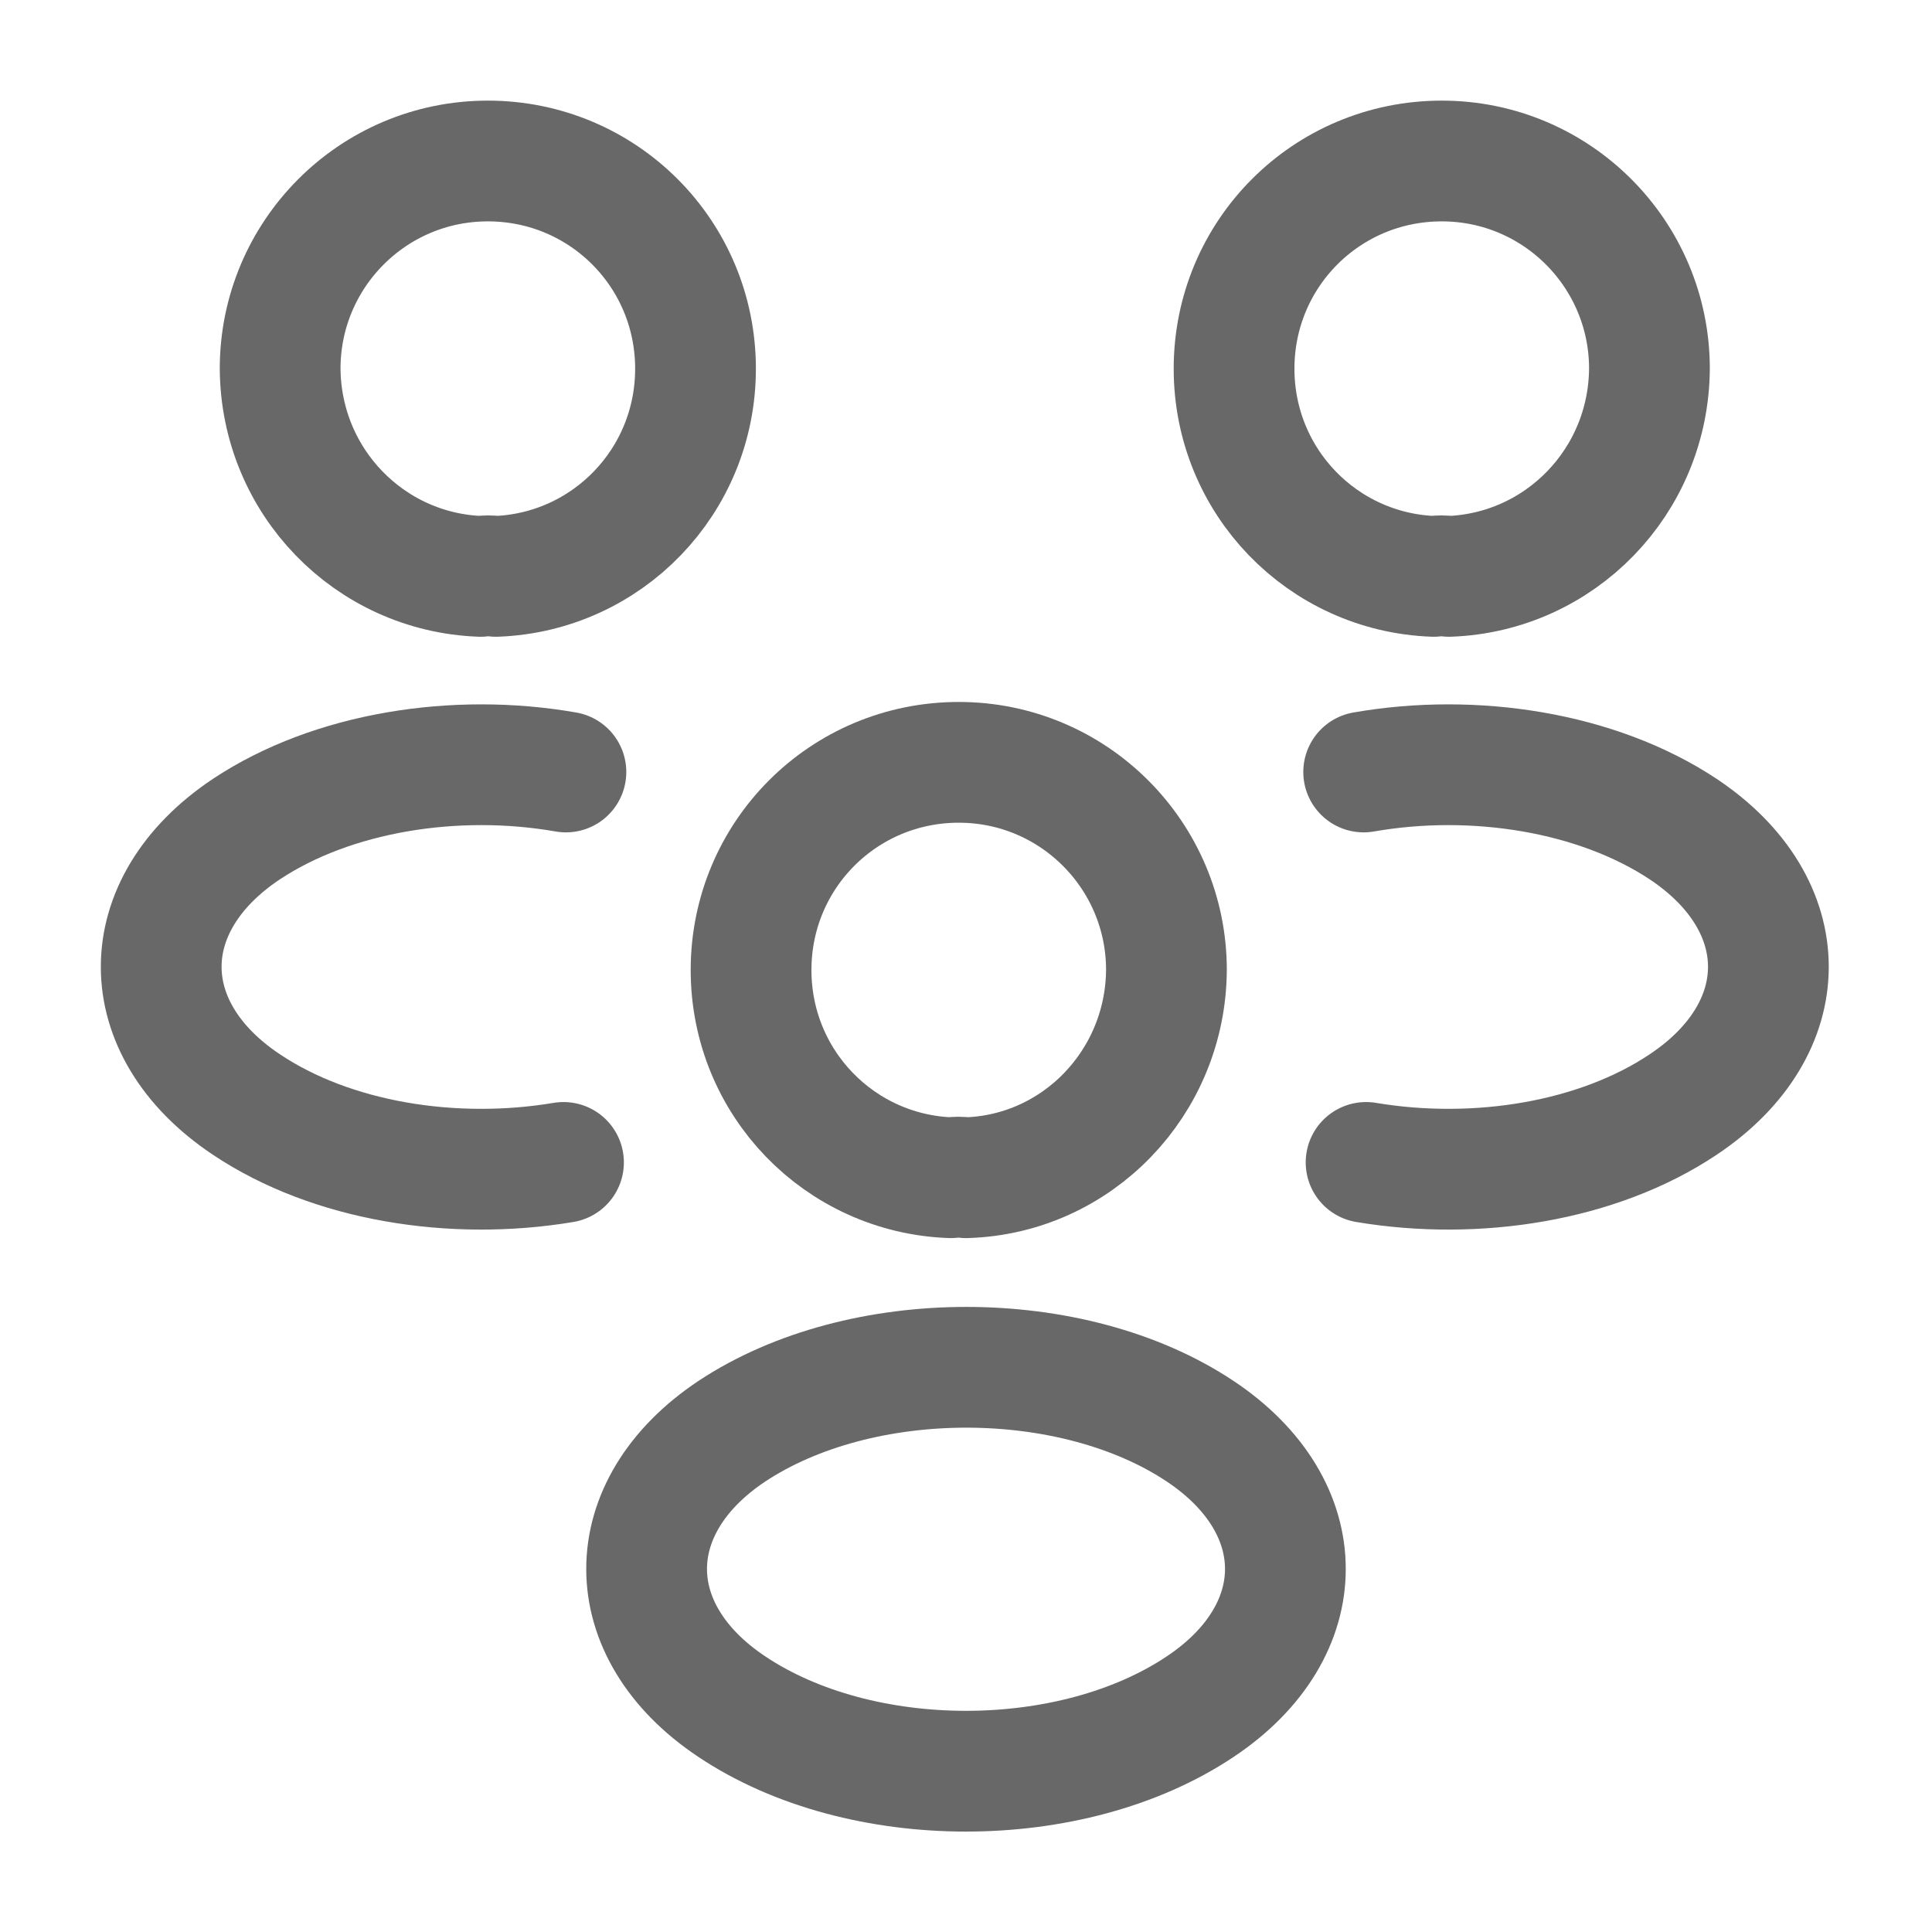
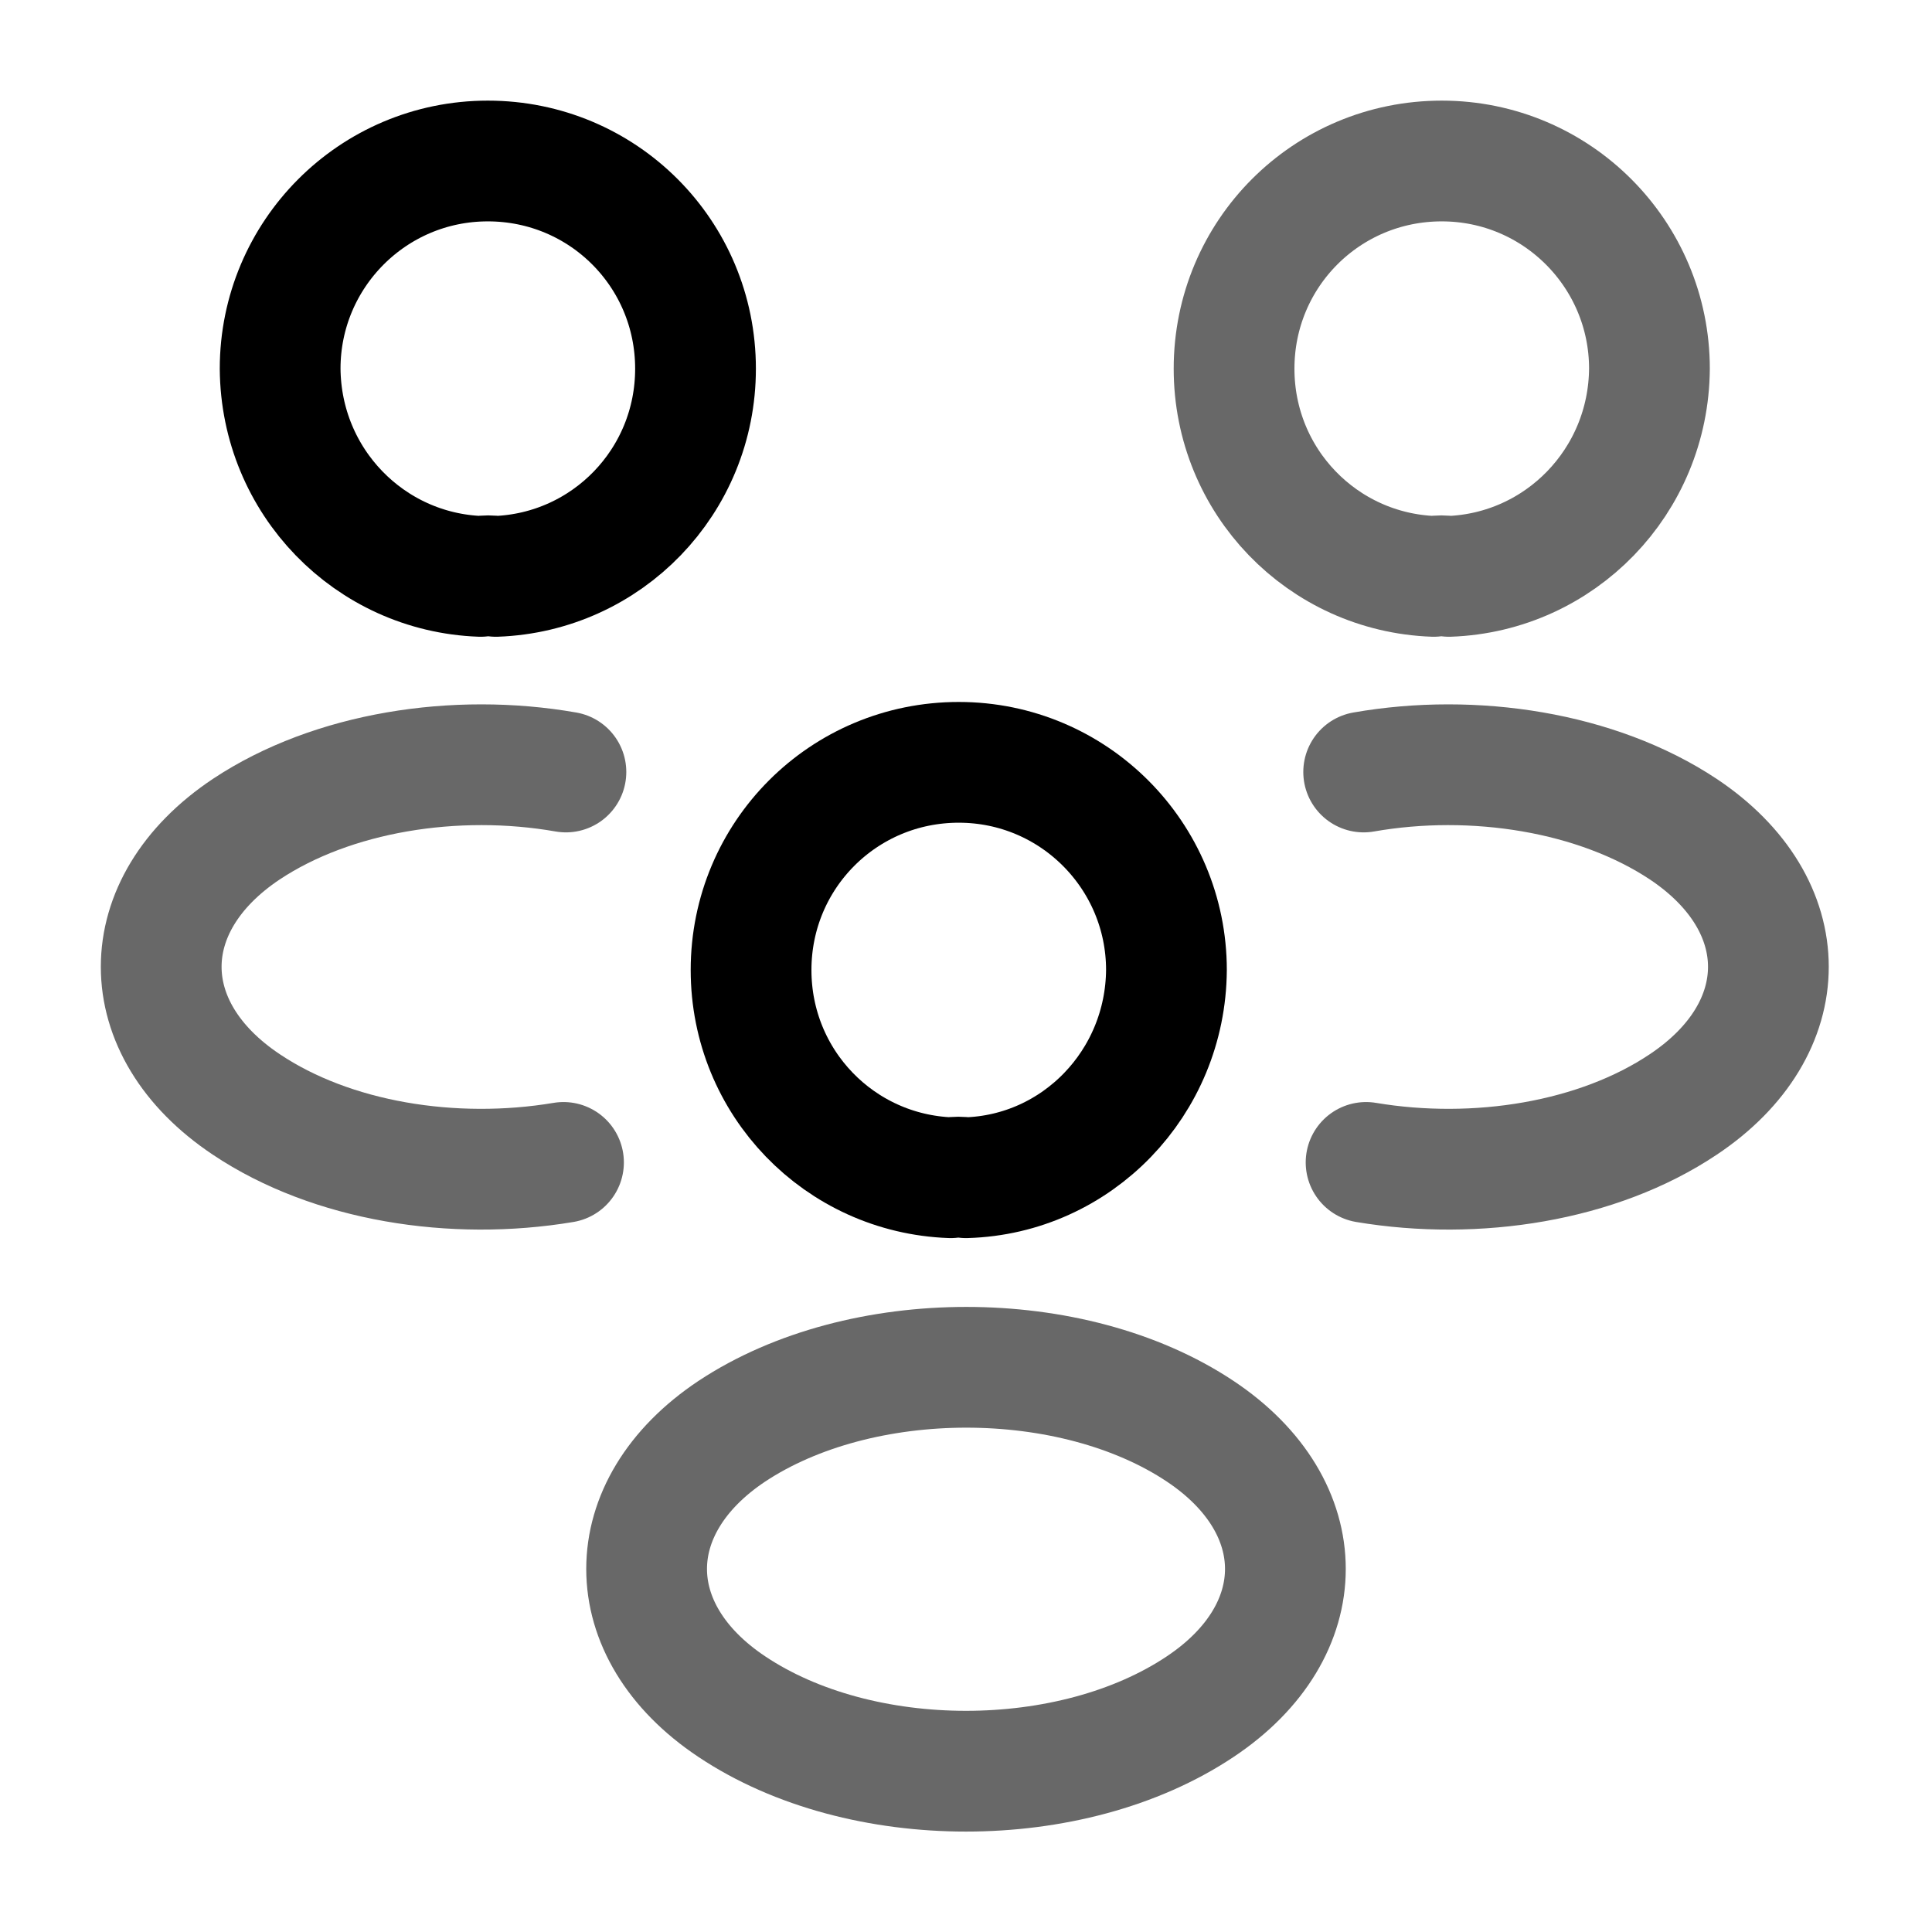
<svg xmlns="http://www.w3.org/2000/svg" width="24" height="24" viewBox="0 0 24 24" fill="none">
  <path d="M18 7.16C17.94 7.15 17.87 7.15 17.81 7.16C16.43 7.11 15.33 5.98 15.33 4.58C15.33 3.15 16.48 2 17.91 2C19.34 2 20.49 3.16 20.49 4.58C20.48 5.98 19.38 7.11 18 7.16Z" stroke="#686868" stroke-width="1.5" stroke-linecap="round" stroke-linejoin="round" />
  <path d="M16.97 14.44C18.34 14.67 19.85 14.43 20.91 13.72C22.32 12.78 22.32 11.24 20.91 10.3C19.84 9.59 18.31 9.35 16.94 9.59" stroke="#686868" stroke-width="1.5" stroke-linecap="round" stroke-linejoin="round" />
-   <path d="M5.97 7.16C6.03 7.15 6.1 7.15 6.16 7.16C7.54 7.11 8.64 5.98 8.64 4.58C8.64 3.15 7.49 2 6.06 2C4.63 2 3.48 3.16 3.48 4.58C3.49 5.98 4.59 7.11 5.97 7.16Z" stroke="#686868" stroke-width="1.5" stroke-linecap="round" stroke-linejoin="round" />
+   <path d="M5.97 7.16C6.03 7.15 6.1 7.15 6.16 7.16C7.54 7.11 8.64 5.98 8.64 4.58C8.64 3.15 7.49 2 6.06 2C4.63 2 3.48 3.16 3.48 4.58C3.49 5.98 4.59 7.11 5.97 7.16Z" stroke="black" stroke-width="1.5" stroke-linecap="round" stroke-linejoin="round" />
  <path d="M7 14.44C5.63 14.67 4.12 14.43 3.06 13.72C1.65 12.78 1.65 11.24 3.06 10.3C4.13 9.59 5.66 9.35 7.03 9.59" stroke="#686868" stroke-width="1.5" stroke-linecap="round" stroke-linejoin="round" />
-   <path d="M12 14.63C11.94 14.62 11.87 14.62 11.81 14.63C10.43 14.58 9.33 13.45 9.33 12.05C9.33 10.62 10.48 9.47 11.91 9.47C13.34 9.47 14.49 10.63 14.49 12.05C14.48 13.45 13.38 14.59 12 14.63Z" stroke="#686868" stroke-width="1.5" stroke-linecap="round" stroke-linejoin="round" />
+   <path d="M12 14.63C11.94 14.62 11.87 14.62 11.81 14.63C10.43 14.58 9.33 13.45 9.33 12.05C9.33 10.62 10.48 9.47 11.91 9.47C13.34 9.47 14.49 10.63 14.49 12.05C14.48 13.45 13.38 14.59 12 14.63Z" stroke="black" stroke-width="1.5" stroke-linecap="round" stroke-linejoin="round" />
  <path d="M9.09 17.78C7.68 18.72 7.68 20.26 9.09 21.2C10.69 22.27 13.31 22.27 14.91 21.2C16.32 20.26 16.32 18.72 14.91 17.78C13.32 16.72 10.69 16.72 9.09 17.78Z" stroke="#686868" stroke-width="1.5" stroke-linecap="round" stroke-linejoin="round" />
</svg>
